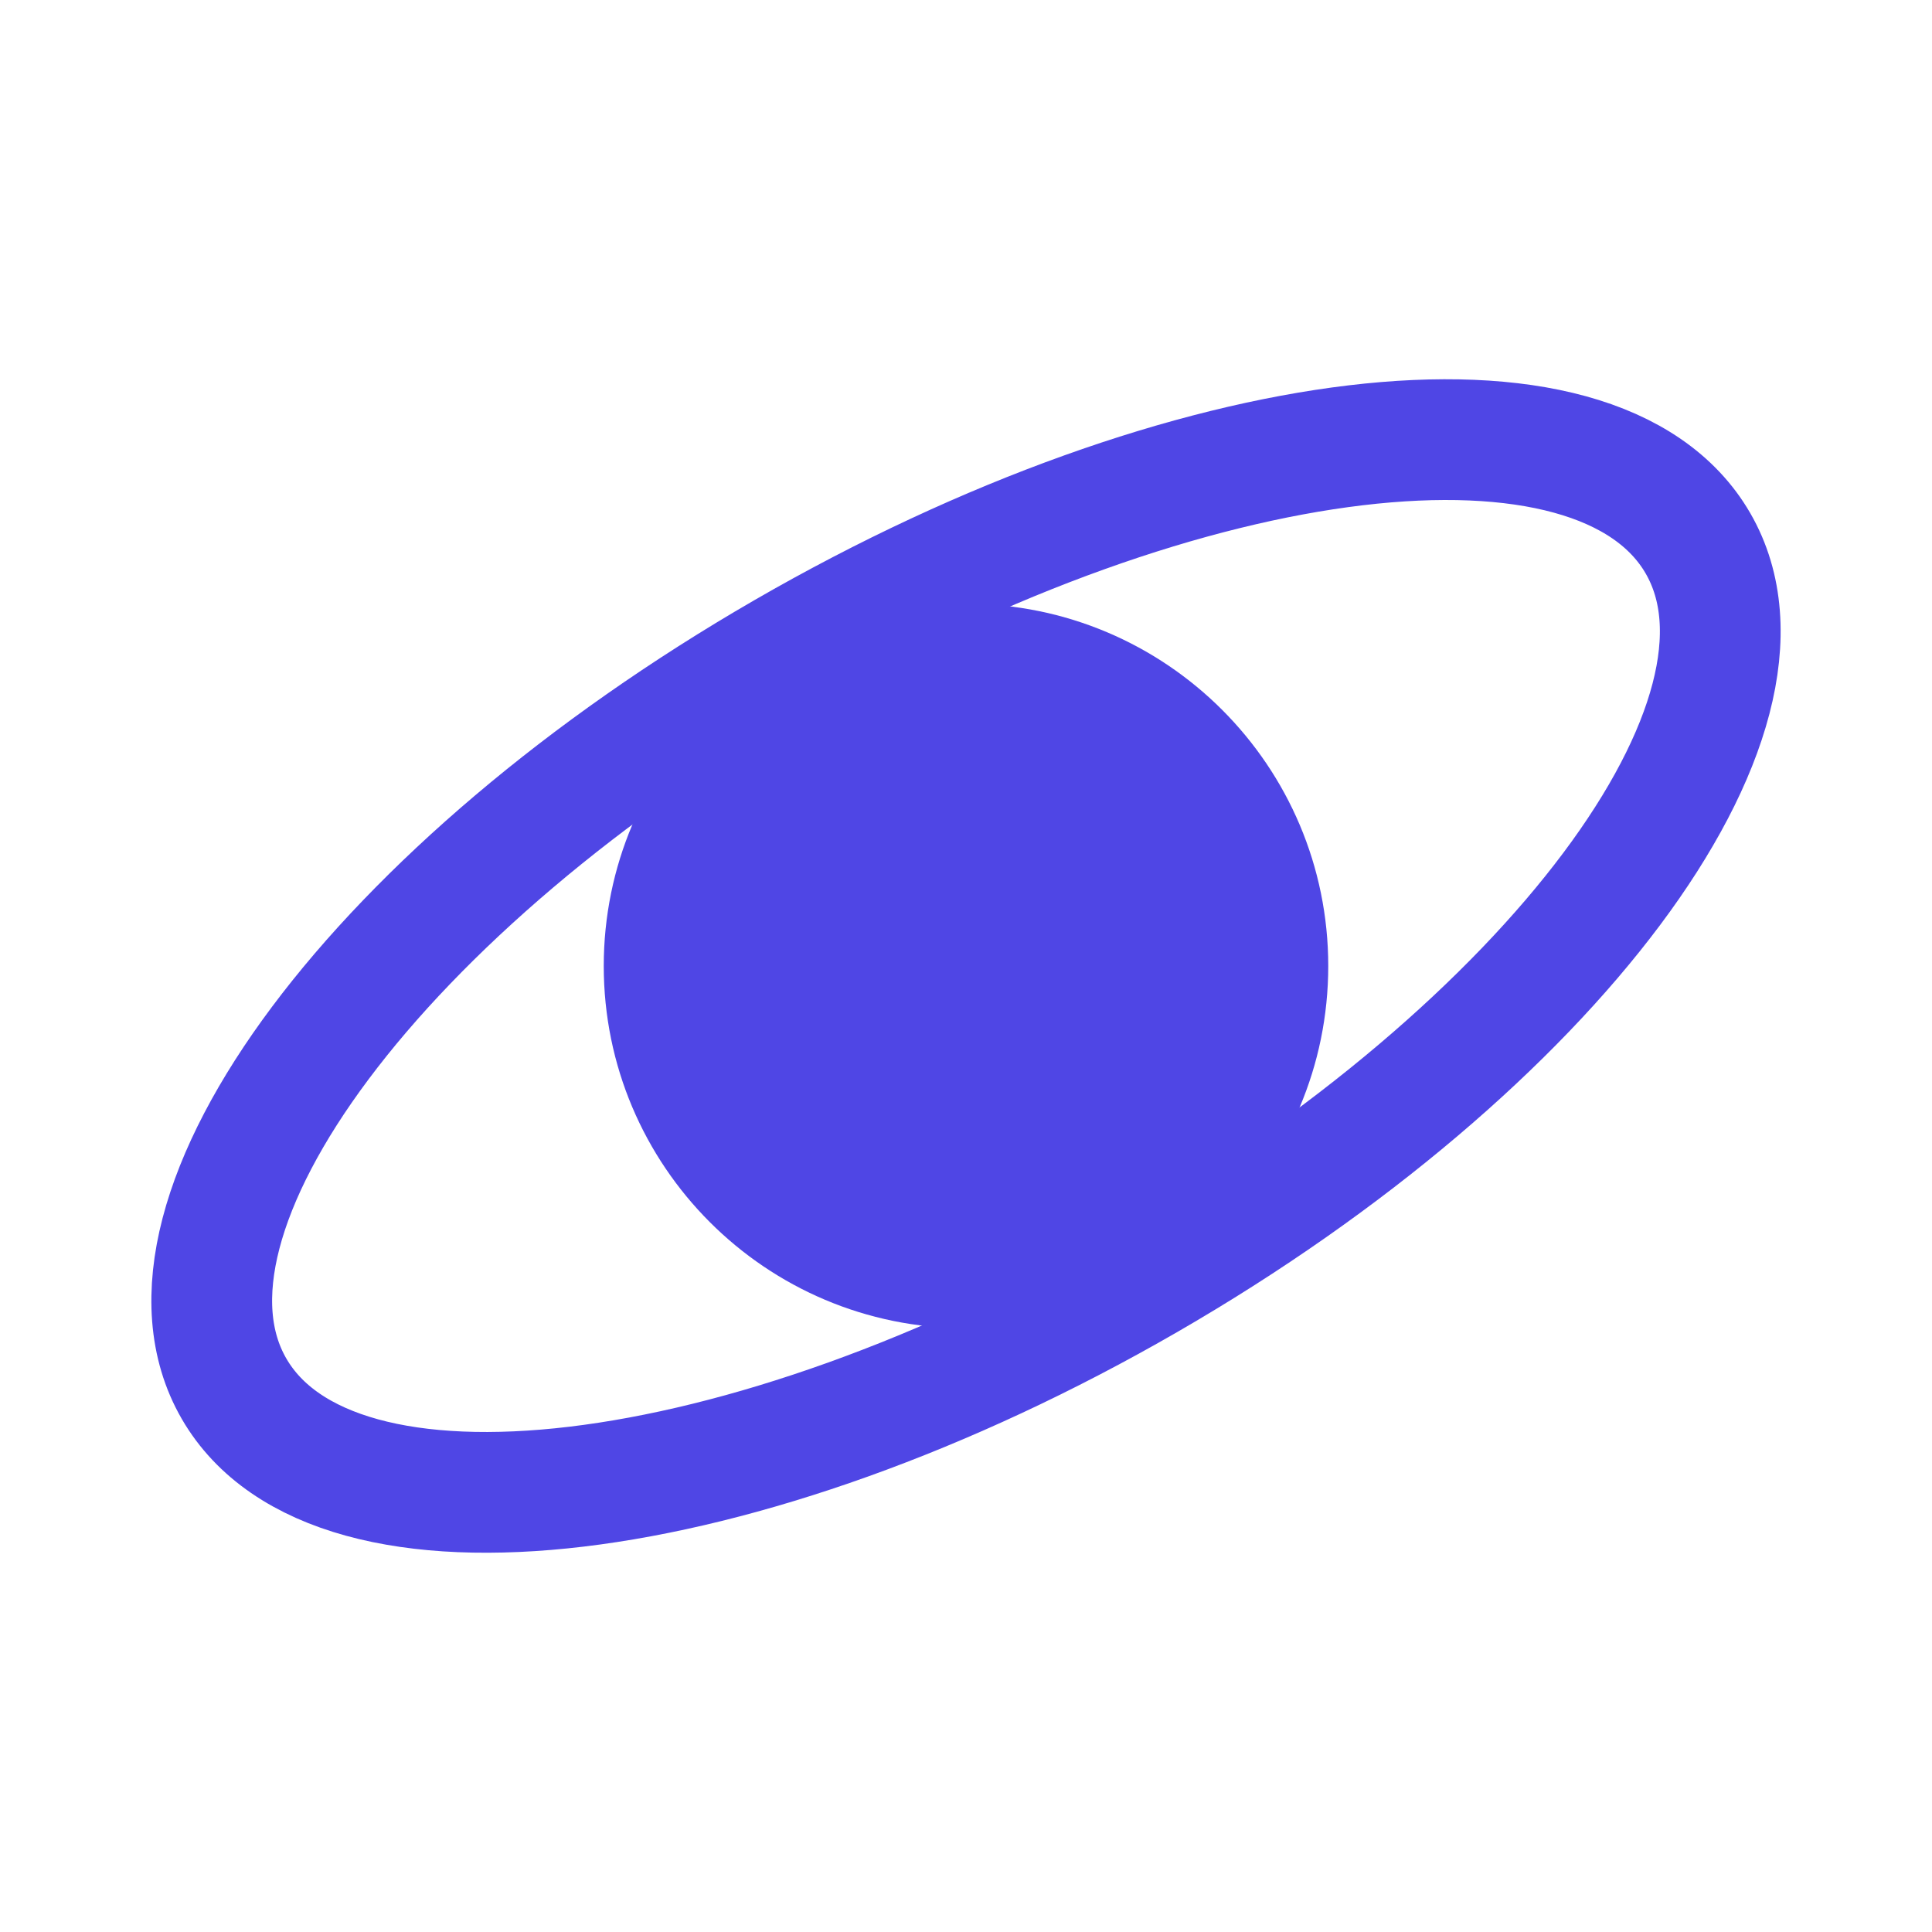
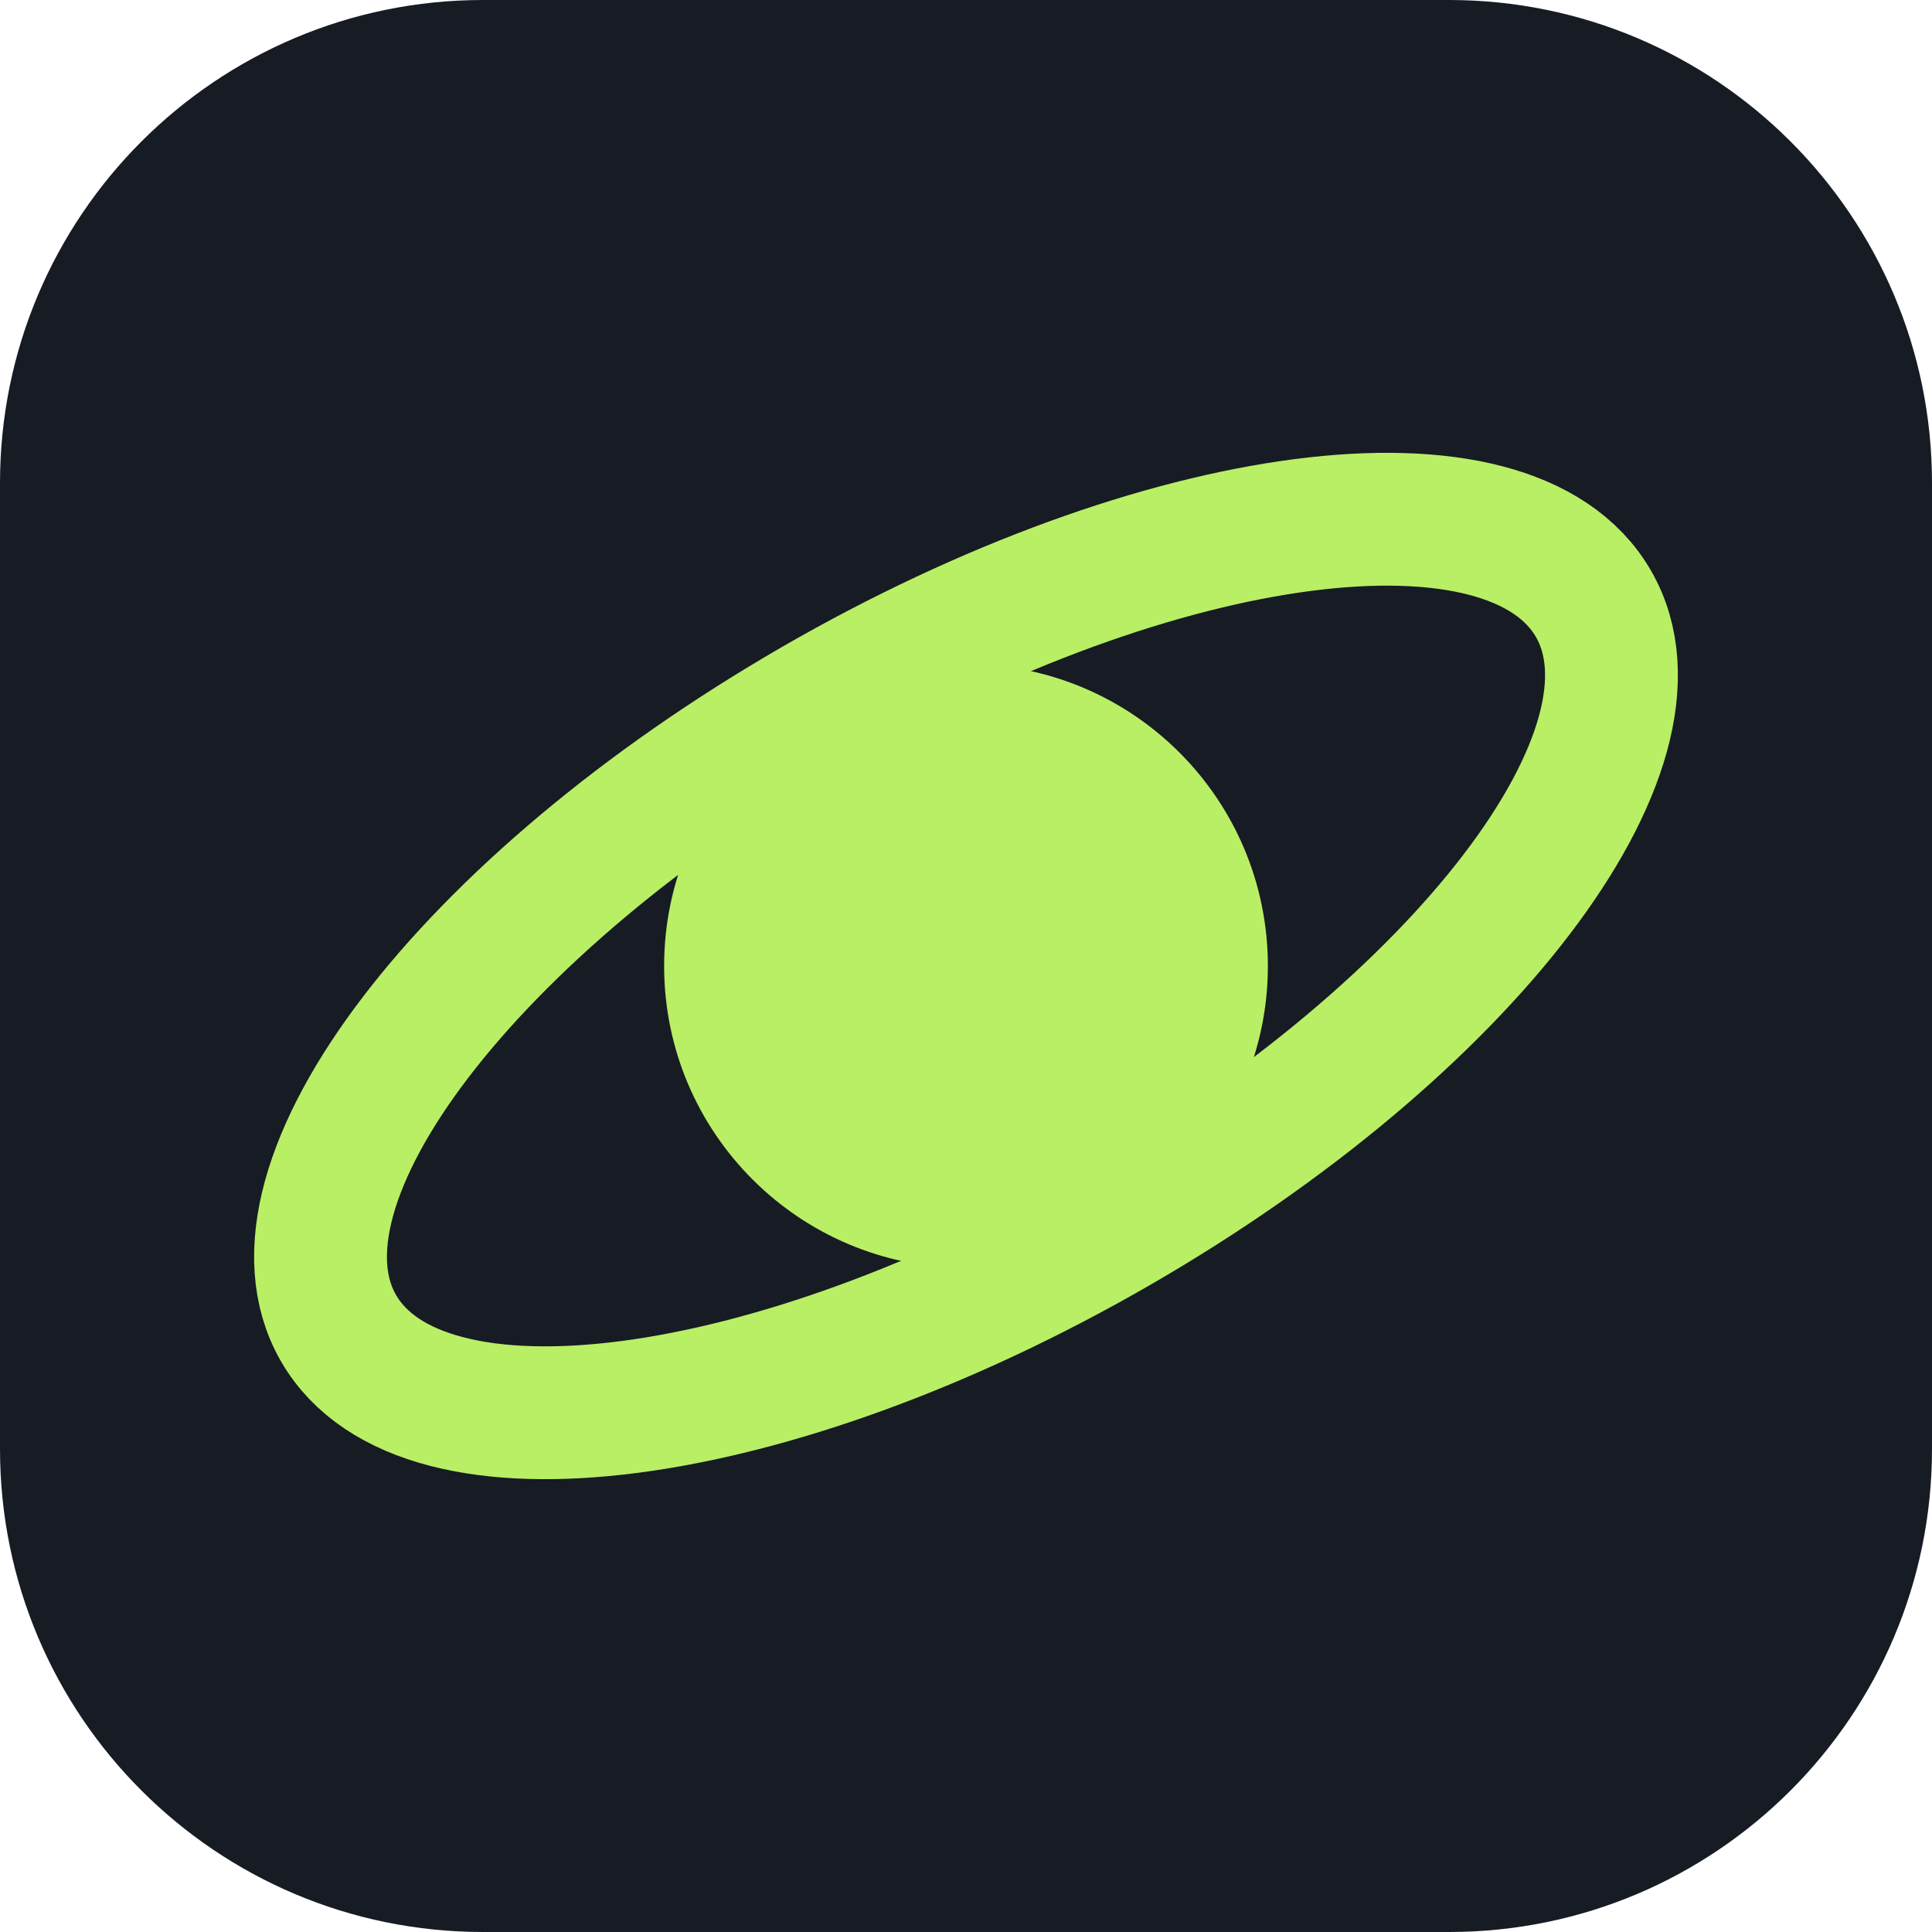
<svg xmlns="http://www.w3.org/2000/svg" viewBox="0 0 32 32">
-   <circle cx="16" cy="16" r="6" fill="#4f46e5" />
-   <ellipse cx="16" cy="16" rx="14" ry="6" fill="none" stroke="#4f46e5" stroke-width="2" transform="rotate(-30 16 16)" />
+   <rect width="32" height="32" rx="8" fill="#171B24" />
+   <circle cx="16" cy="16" r="5" fill="#B8EF65" />
+   <ellipse cx="16" cy="16" rx="12" ry="5" fill="none" stroke="#B8EF65" stroke-width="2.2" transform="rotate(-30 16 16)" />
</svg>
